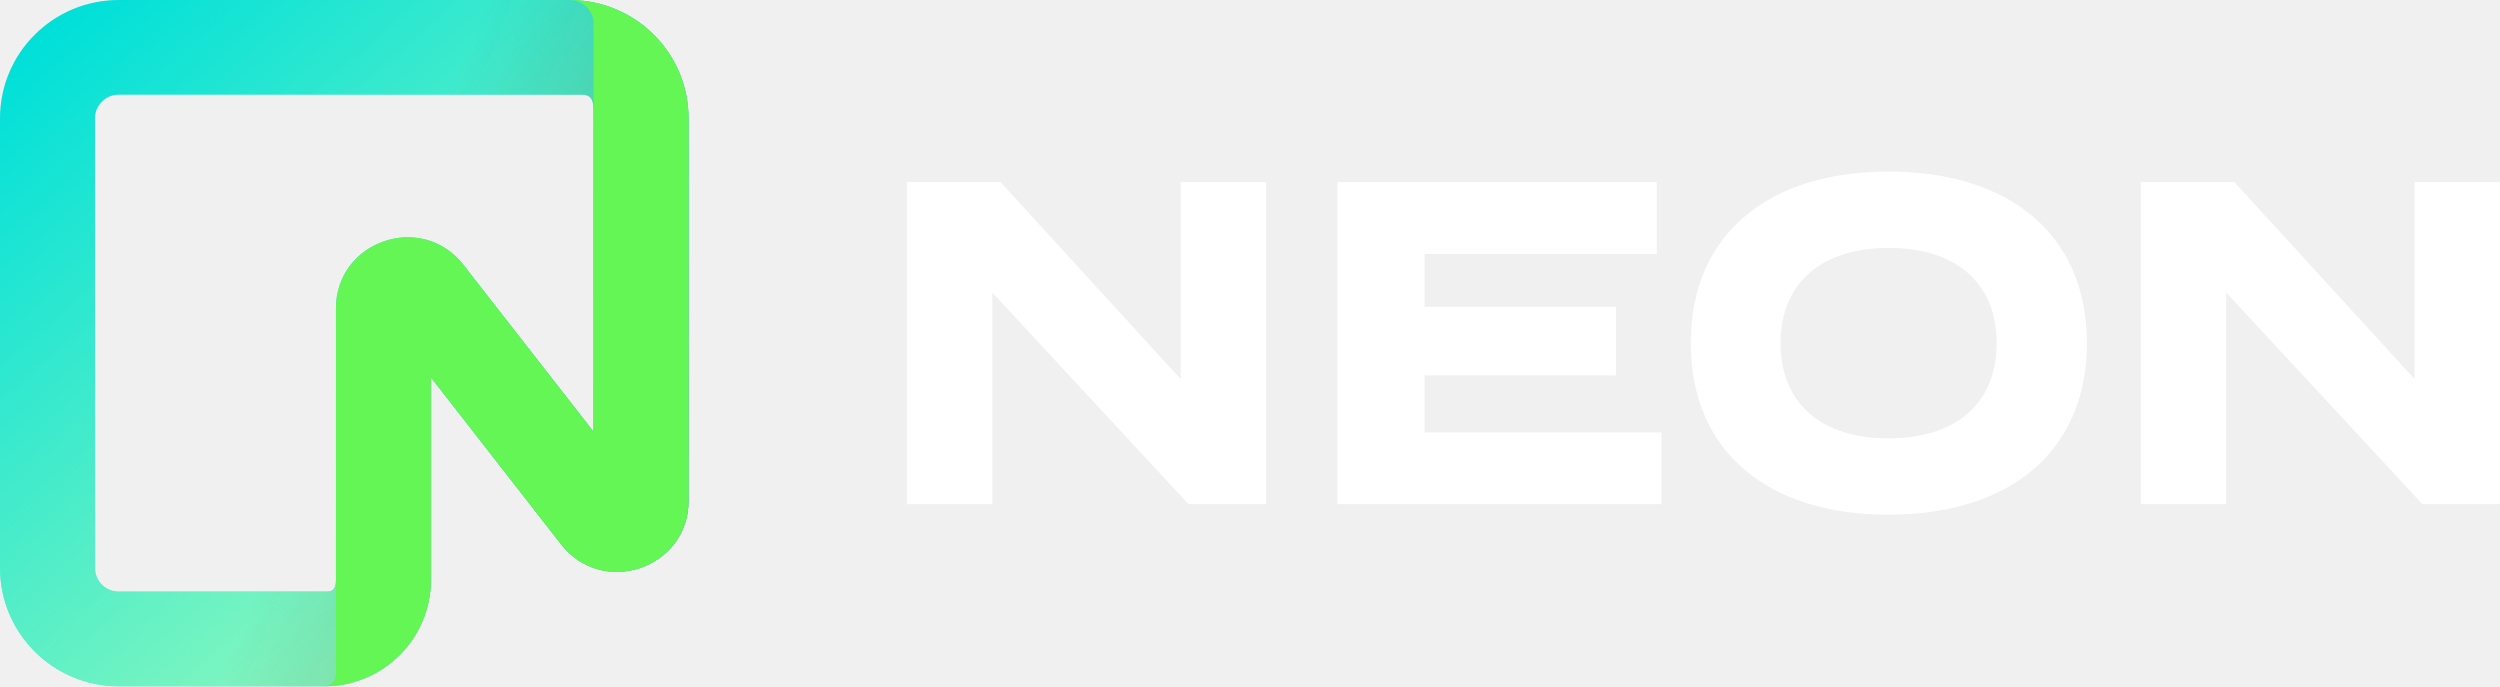
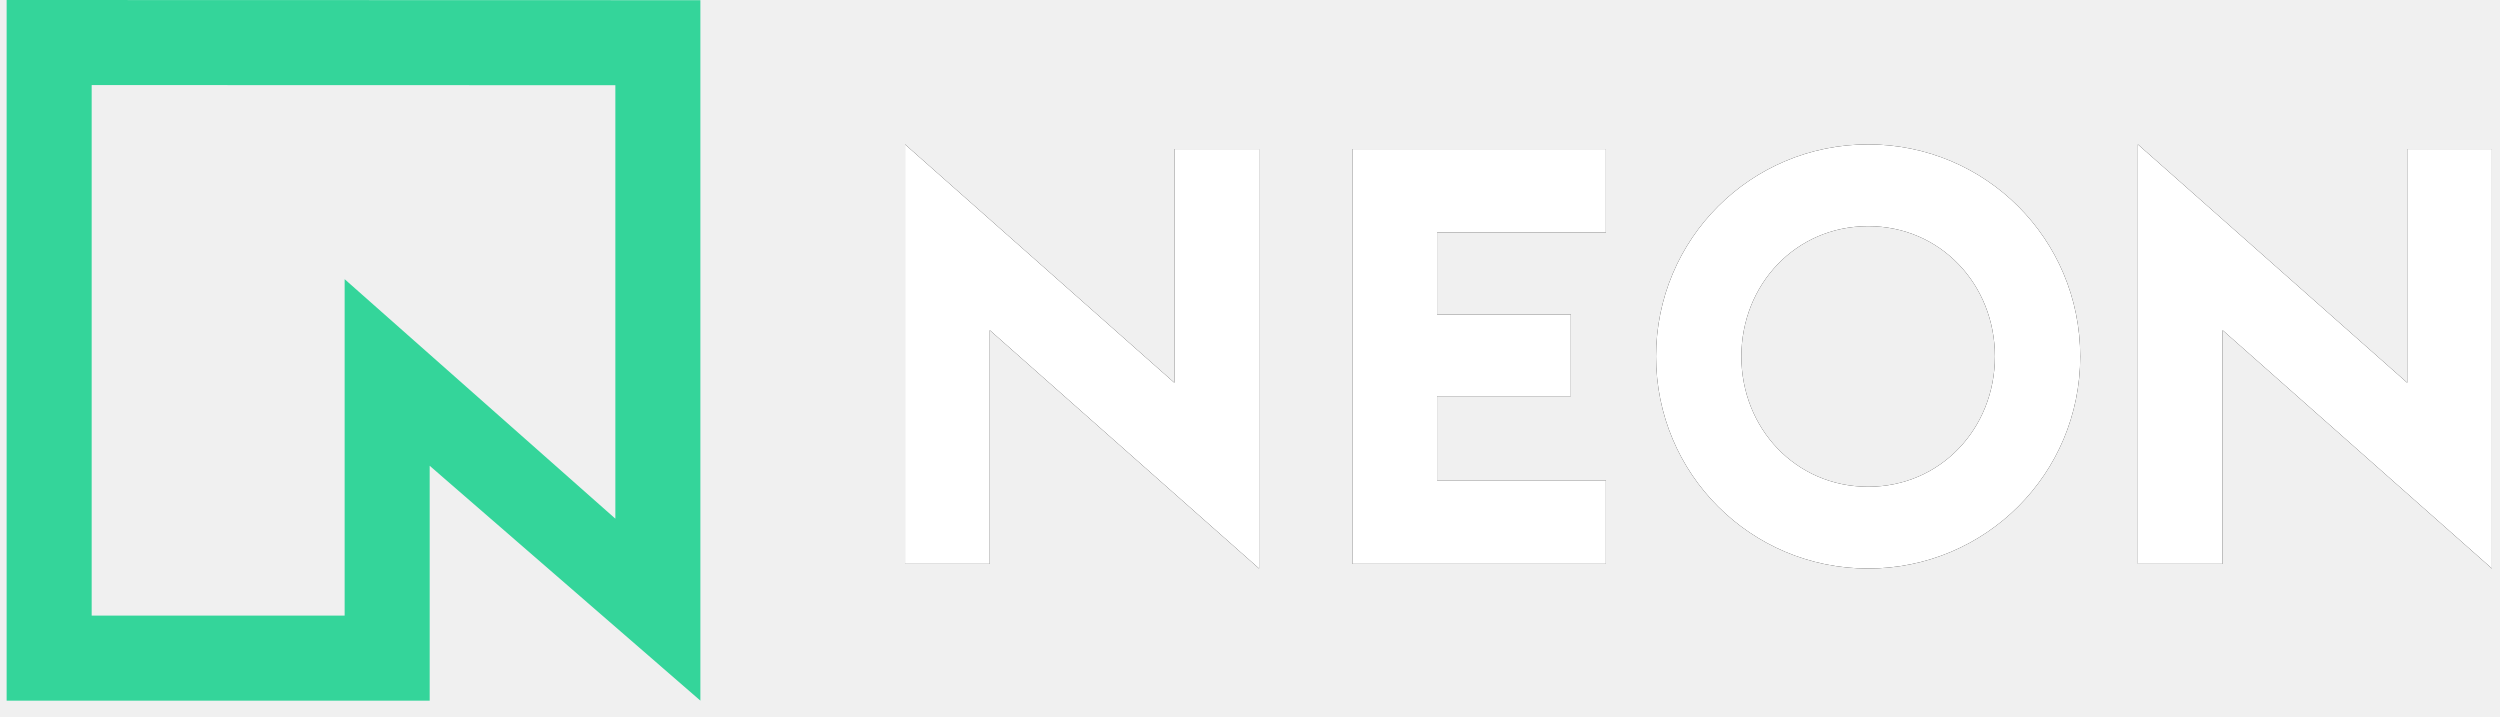
- <svg xmlns="http://www.w3.org/2000/svg" width="102" height="28" viewBox="0 0 102 28" fill="none">
-   <path fill-rule="evenodd" clip-rule="evenodd" d="M0 4.828C0 2.161 2.168 0 4.843 0H23.248C25.923 0 28.092 2.161 28.092 4.828V20.43C28.092 23.188 24.59 24.385 22.891 22.208L17.581 15.399V23.655C17.581 26.055 15.63 28 13.222 28H4.843C2.168 28 0 25.839 0 23.172V4.828ZM4.843 3.862C4.308 3.862 3.875 4.294 3.875 4.828V23.172C3.875 23.706 4.308 24.138 4.843 24.138H13.368C13.635 24.138 13.707 23.922 13.707 23.655V12.584C13.707 9.826 17.209 8.629 18.907 10.806L24.217 17.615V4.828C24.217 4.294 24.267 3.862 23.733 3.862H4.843Z" fill="#00E0D9" />
-   <path fill-rule="evenodd" clip-rule="evenodd" d="M0 4.828C0 2.161 2.168 0 4.843 0H23.248C25.923 0 28.092 2.161 28.092 4.828V20.43C28.092 23.188 24.59 24.385 22.891 22.208L17.581 15.399V23.655C17.581 26.055 15.63 28 13.222 28H4.843C2.168 28 0 25.839 0 23.172V4.828ZM4.843 3.862C4.308 3.862 3.875 4.294 3.875 4.828V23.172C3.875 23.706 4.308 24.138 4.843 24.138H13.368C13.635 24.138 13.707 23.922 13.707 23.655V12.584C13.707 9.826 17.209 8.629 18.907 10.806L24.217 17.615V4.828C24.217 4.294 24.267 3.862 23.733 3.862H4.843Z" fill="url(#paint0_linear_1849_7249)" />
-   <path fill-rule="evenodd" clip-rule="evenodd" d="M0 4.828C0 2.161 2.168 0 4.843 0H23.248C25.923 0 28.092 2.161 28.092 4.828V20.43C28.092 23.188 24.59 24.385 22.891 22.208L17.581 15.399V23.655C17.581 26.055 15.63 28 13.222 28H4.843C2.168 28 0 25.839 0 23.172V4.828ZM4.843 3.862C4.308 3.862 3.875 4.294 3.875 4.828V23.172C3.875 23.706 4.308 24.138 4.843 24.138H13.368C13.635 24.138 13.707 23.922 13.707 23.655V12.584C13.707 9.826 17.209 8.629 18.907 10.806L24.217 17.615V4.828C24.217 4.294 24.267 3.862 23.733 3.862H4.843Z" fill="url(#paint1_linear_1849_7249)" fill-opacity="0.4" />
-   <path d="M23.248 0C25.923 0 28.092 2.161 28.092 4.828V20.43C28.092 23.188 24.59 24.385 22.892 22.208L17.582 15.399V23.655C17.582 26.055 15.63 28 13.223 28C13.49 28 13.707 27.784 13.707 27.517V12.584C13.707 9.826 17.209 8.629 18.907 10.806L24.217 17.615V0.966C24.217 0.432 23.783 0 23.248 0Z" fill="#63F655" />
-   <path d="M48.17 7.432V15.464L40.824 7.432H37V20.568H40.487V11.936L48.489 20.568H51.658V7.432H48.17Z" fill="white" />
-   <path d="M58.123 17.641V15.314H65.93V12.517H58.123V10.359H67.594V7.432H54.564V20.568H67.788V17.641H58.123Z" fill="white" />
-   <path d="M77.056 21C81.959 21 85.146 18.448 85.146 14C85.146 9.552 81.959 7 77.056 7C72.152 7 68.983 9.552 68.983 14C68.983 18.448 72.152 21 77.056 21ZM77.056 17.885C74.329 17.885 72.648 16.477 72.648 14C72.648 11.523 74.347 10.115 77.056 10.115C79.782 10.115 81.464 11.523 81.464 14C81.464 16.477 79.782 17.885 77.056 17.885Z" fill="white" />
-   <path d="M98.513 7.432V15.464L91.166 7.432H87.342V20.568H90.83V11.936L98.831 20.568H102V7.432H98.513Z" fill="white" />
-   <defs>
-     <linearGradient id="paint0_linear_1849_7249" x1="28.092" y1="28" x2="3.481" y2="-0.08" gradientUnits="userSpaceOnUse">
-       <stop stop-color="#B9FFB3" />
-       <stop offset="1" stop-color="#B9FFB3" stop-opacity="0" />
-     </linearGradient>
-     <linearGradient id="paint1_linear_1849_7249" x1="28.092" y1="28" x2="11.421" y2="21.494" gradientUnits="userSpaceOnUse">
-       <stop stop-opacity="0.9" />
-       <stop offset="1" stop-color="#1A1A1A" stop-opacity="0" />
-     </linearGradient>
-   </defs>
+ <svg xmlns="http://www.w3.org/2000/svg" width="157" height="45" viewBox="0 0 157 45" fill="none">
+   <path d="M43.984 0.012V44L26.984 29.251V44H0.417V0L43.984 0.012ZM5.757 38.66H21.644V17.533L38.644 32.573V5.351L5.757 5.342V38.66Z" fill="#34D59A" />
+   <path d="M79.07 35.704L62.156 20.735V35.411H56.836V9.068L73.75 24.037V9.361H79.07V35.704ZM84.927 35.411V9.361H100.85V14.608H90.247V19.744H98.648V24.881H90.247V30.164H100.85V35.411H84.927ZM117.32 35.704C109.945 35.704 104.001 29.761 104.001 22.386C104.001 15.011 109.945 9.068 117.32 9.068C124.694 9.068 130.638 15.011 130.638 22.386C130.638 29.761 124.694 35.704 117.32 35.704ZM117.32 30.568C121.869 30.568 125.281 26.899 125.281 22.386C125.281 17.873 121.869 14.204 117.32 14.204C112.77 14.204 109.358 17.873 109.358 22.386C109.358 26.899 112.77 30.568 117.32 30.568ZM156.493 35.704L139.579 20.735V35.411H134.259V9.068L151.173 24.037V9.361H156.493V35.704Z" fill="black" />
+   <path d="M79.07 35.704L62.156 20.735V35.411H56.836V9.068L73.75 24.037V9.361H79.07V35.704ZM84.927 35.411V9.361H100.85V14.608H90.247V19.744H98.648V24.881H90.247V30.164H100.85V35.411H84.927ZM117.32 35.704C109.945 35.704 104.001 29.761 104.001 22.386C104.001 15.011 109.945 9.068 117.32 9.068C124.694 9.068 130.638 15.011 130.638 22.386C130.638 29.761 124.694 35.704 117.32 35.704ZM117.32 30.568C121.869 30.568 125.281 26.899 125.281 22.386C125.281 17.873 121.869 14.204 117.32 14.204C112.77 14.204 109.358 17.873 109.358 22.386C109.358 26.899 112.77 30.568 117.32 30.568ZM156.493 35.704L139.579 20.735V35.411H134.259V9.068L151.173 24.037V9.361H156.493V35.704Z" fill="white" />
</svg>
